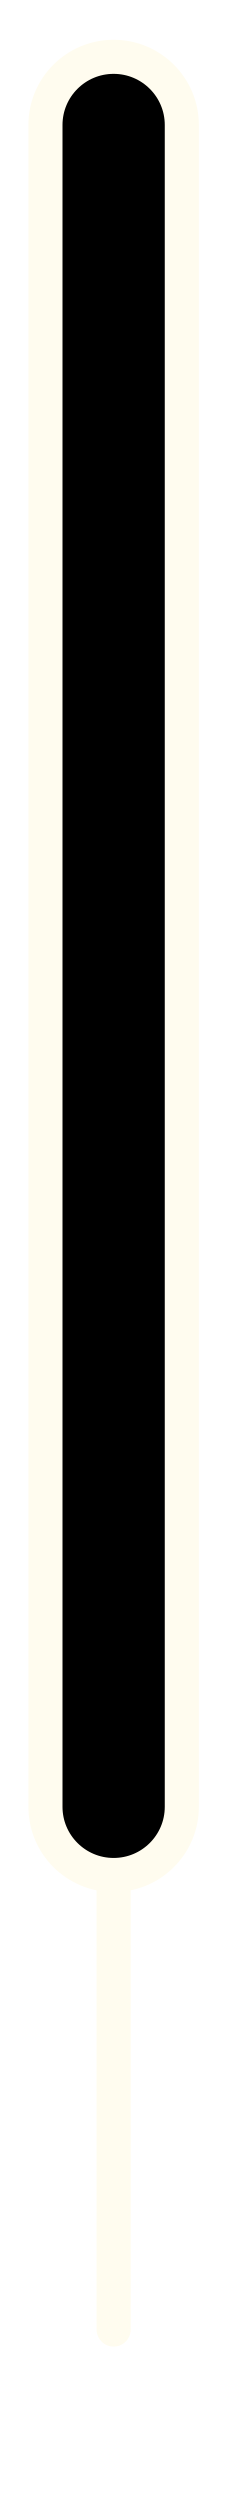
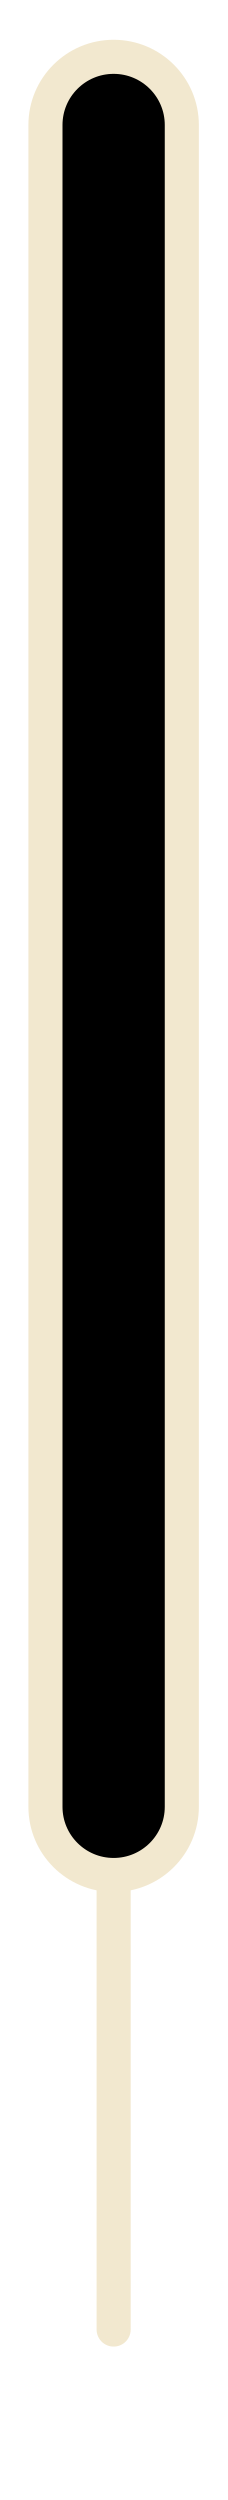
<svg xmlns="http://www.w3.org/2000/svg" width="20" height="220" viewBox="0 0 20 220">
-   <line x1="10" y1="205" x2="10" y2="165" stroke="#FFFCEF" stroke-width="3" stroke-linecap="round" />
-   <rect x="4" y="5" width="12" height="160" rx="6" fill="#000000" stroke="#FFFCEF" stroke-width="3" />
+   <line x1="10" y1="205" x2="10" y2="165" stroke="#F2E8CF" stroke-width="3" stroke-linecap="round" />
+   <rect x="4" y="5" width="12" height="160" rx="6" fill="#000000" stroke="#F2E8CF" stroke-width="3" />
</svg>
